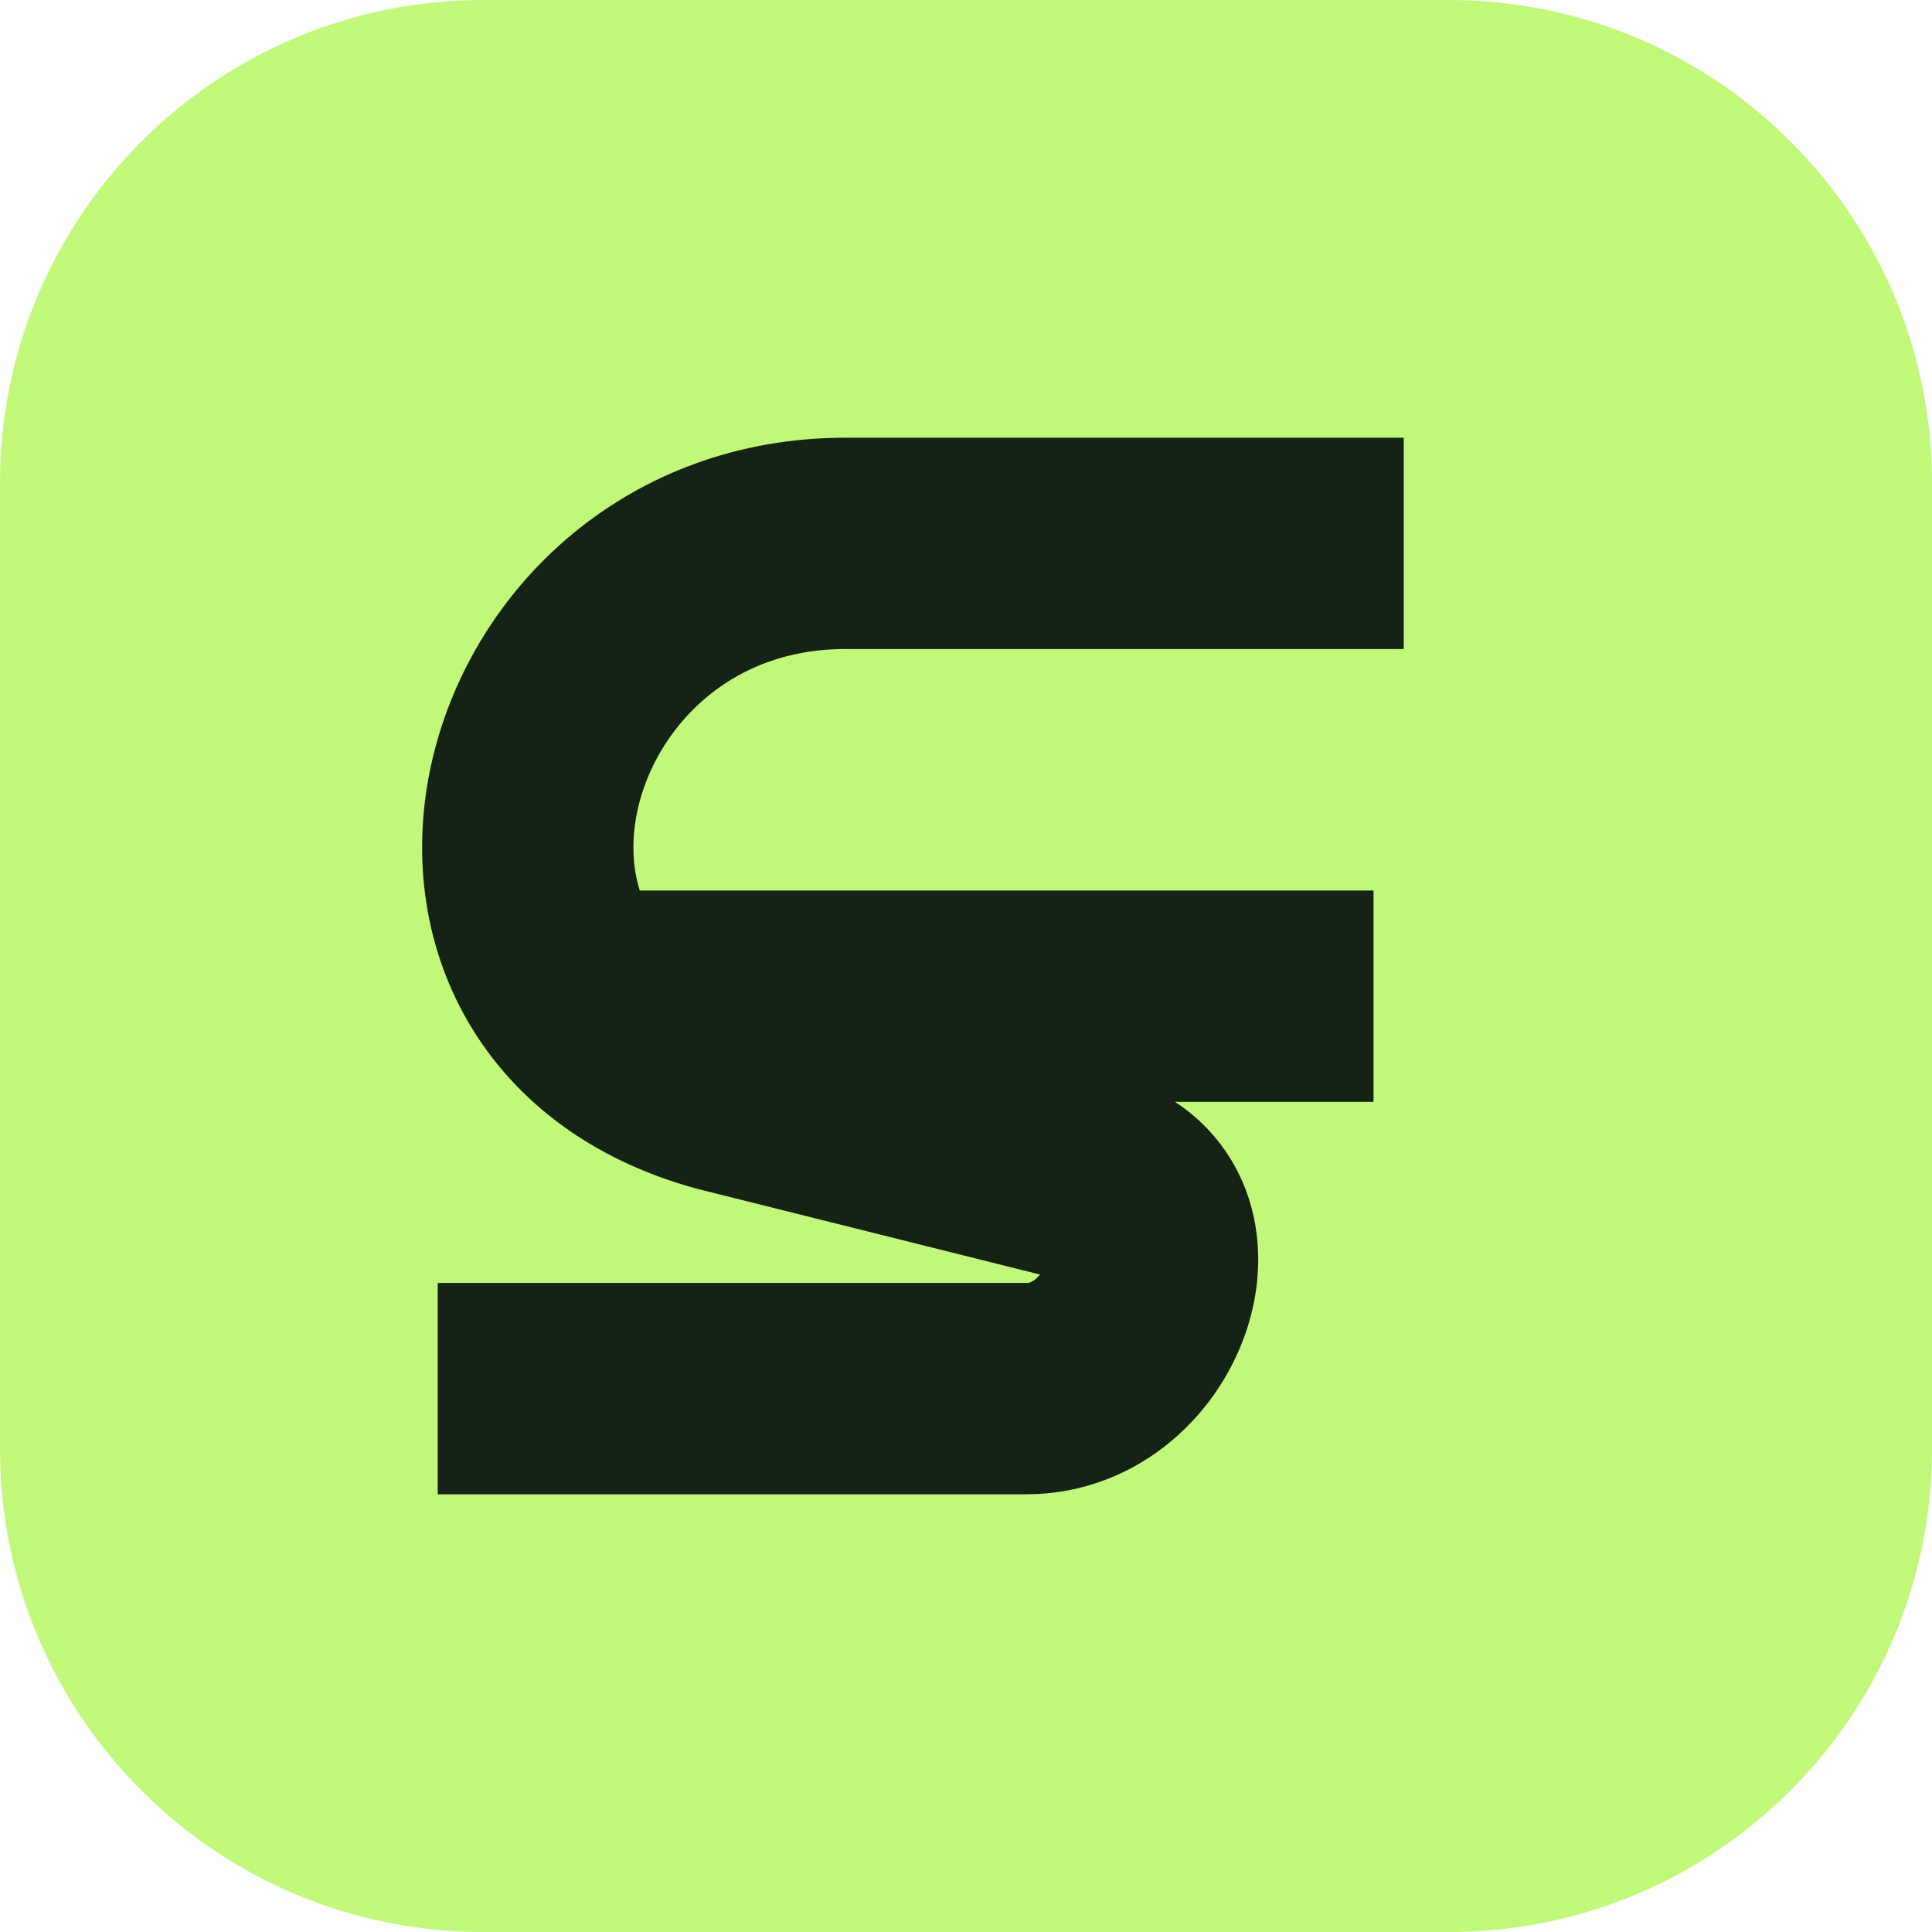
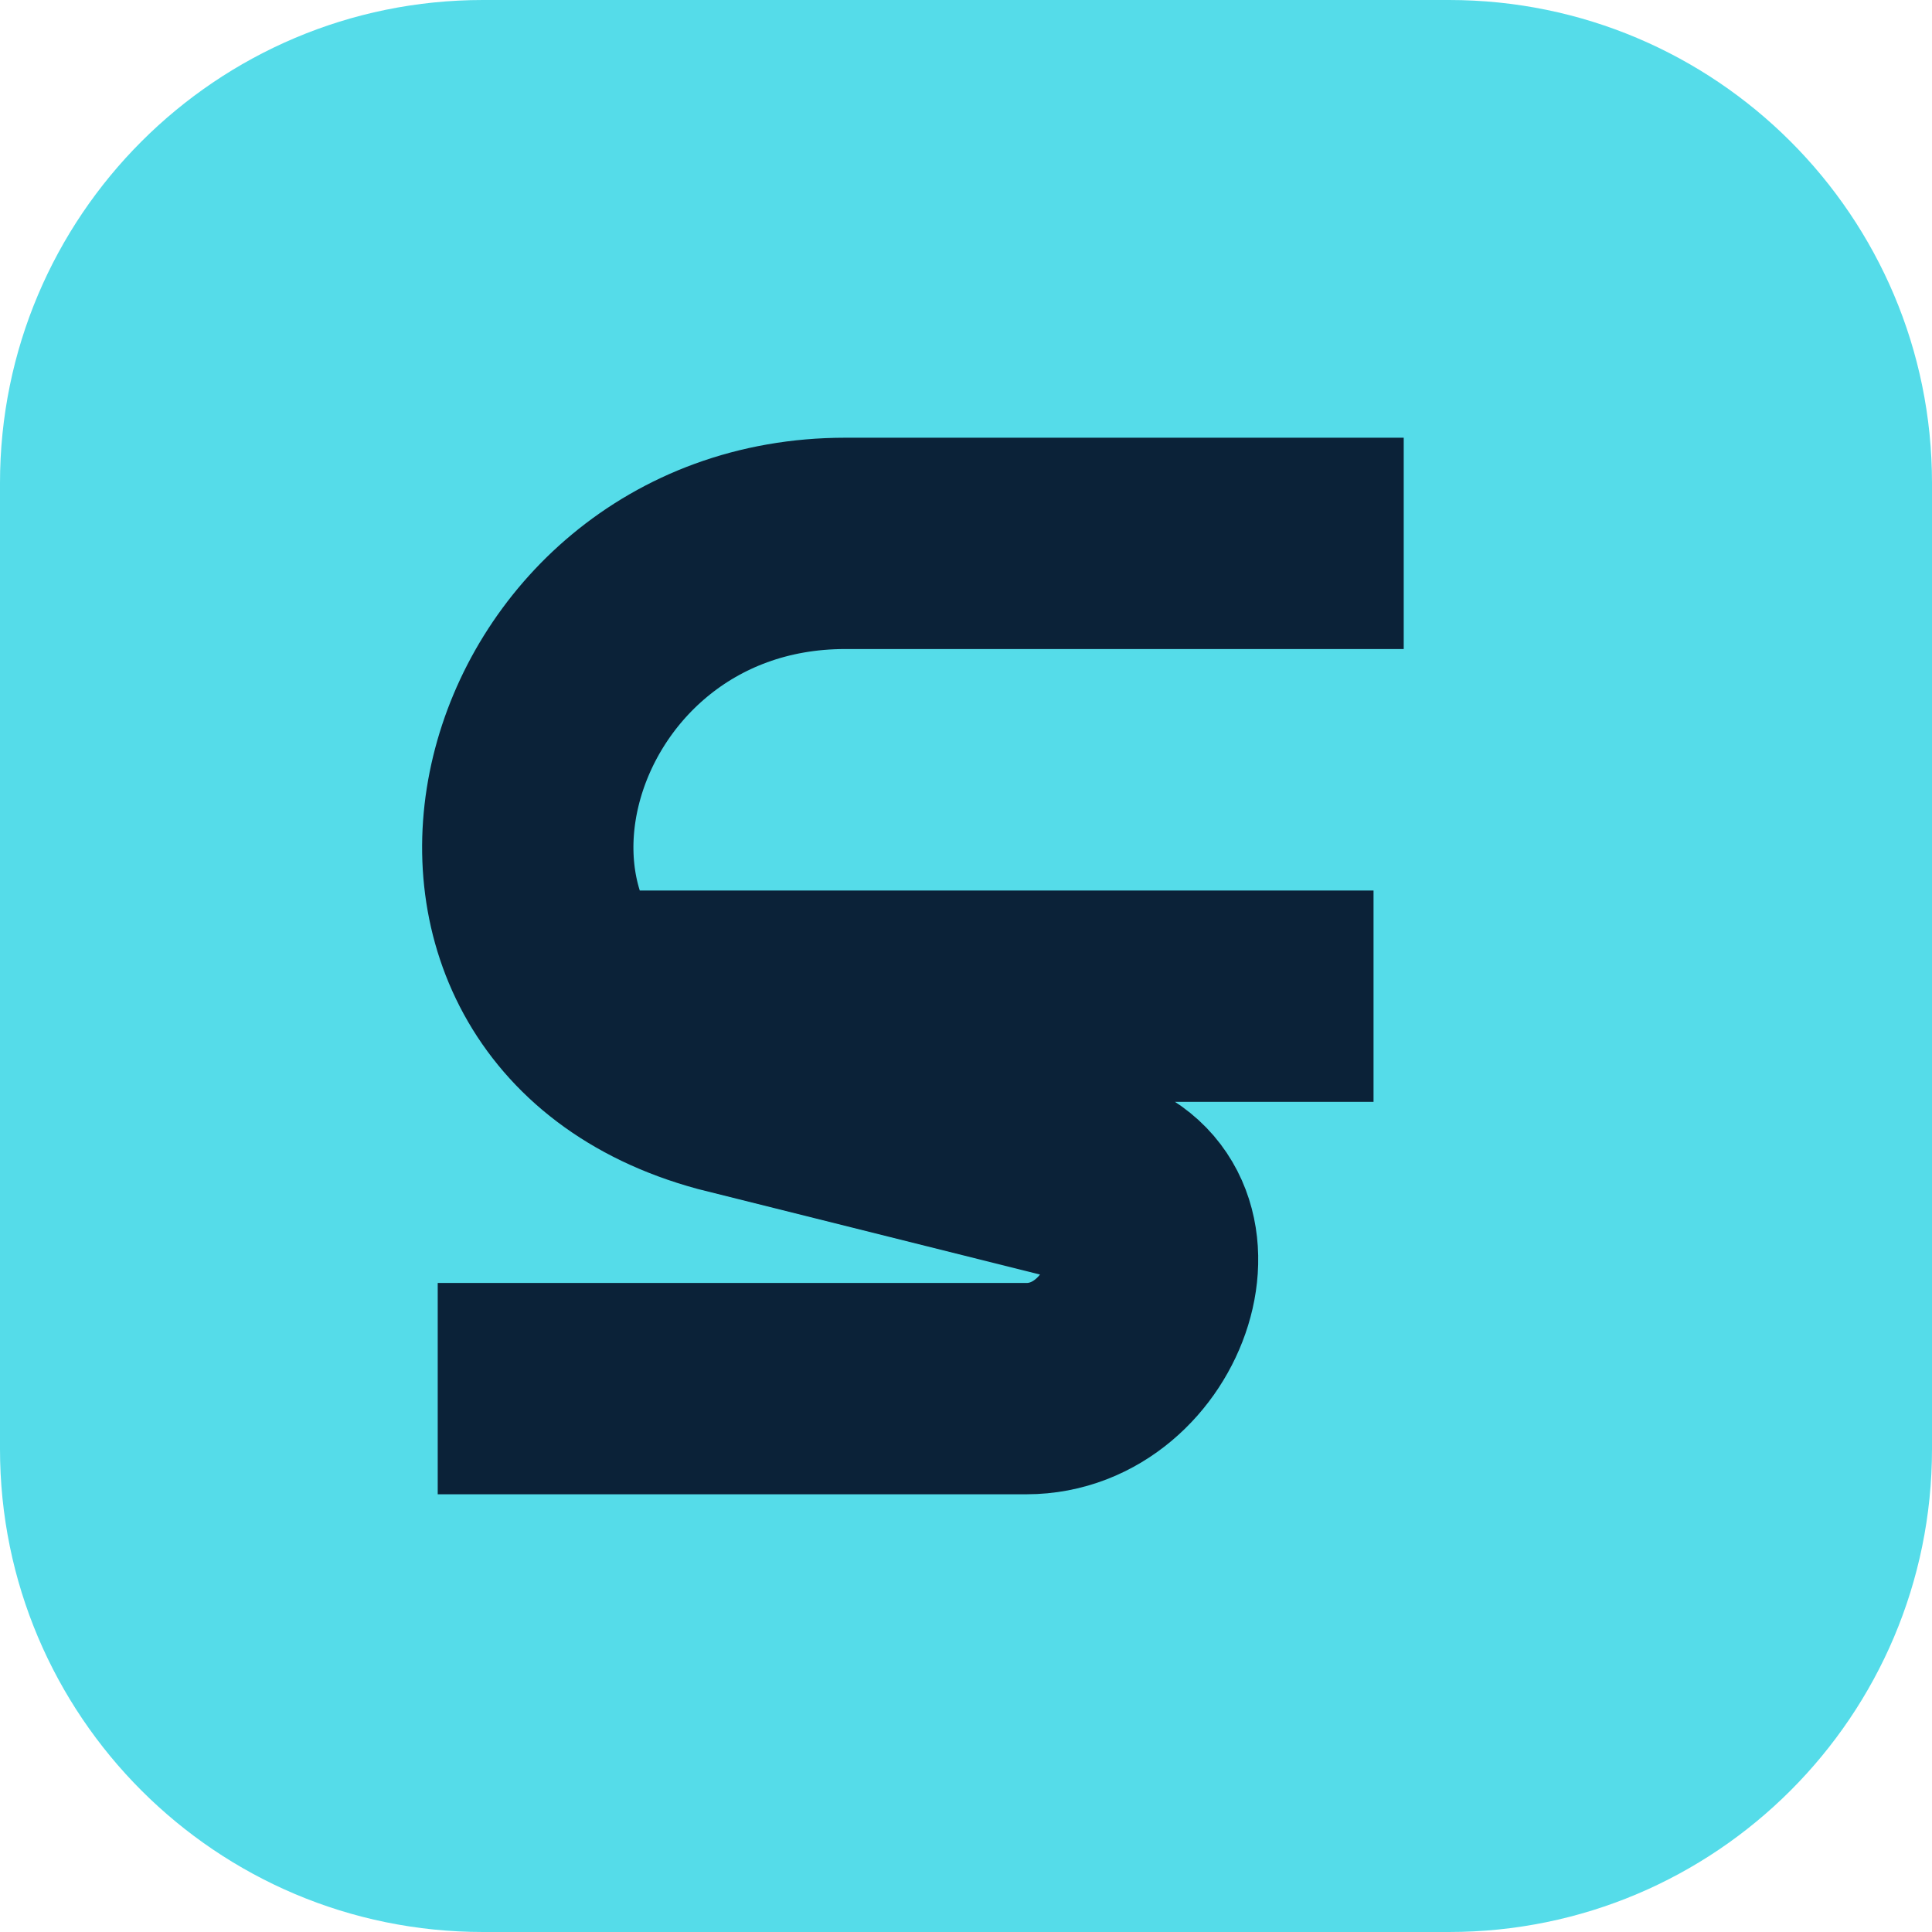
<svg xmlns="http://www.w3.org/2000/svg" viewBox="0 0 64 64">
-   <rect width="64" height="64" rx="16" fill="#c1f879" />
-   <path d="M43 18H28c-11 0-15 15-4 18l12 3c4 1 2 7-2 7H18m4-13h20" fill="none" stroke="#152216" stroke-width="7" stroke-linecap="square" />
+   <rect width="64" height="64" rx="16" fill="#55dce9" />
+   <path d="M43 18H28c-11 0-15 15-4 18l12 3c4 1 2 7-2 7H18m4-13h20" fill="none" stroke="#0b2238" stroke-width="7" stroke-linecap="square" />
</svg>
